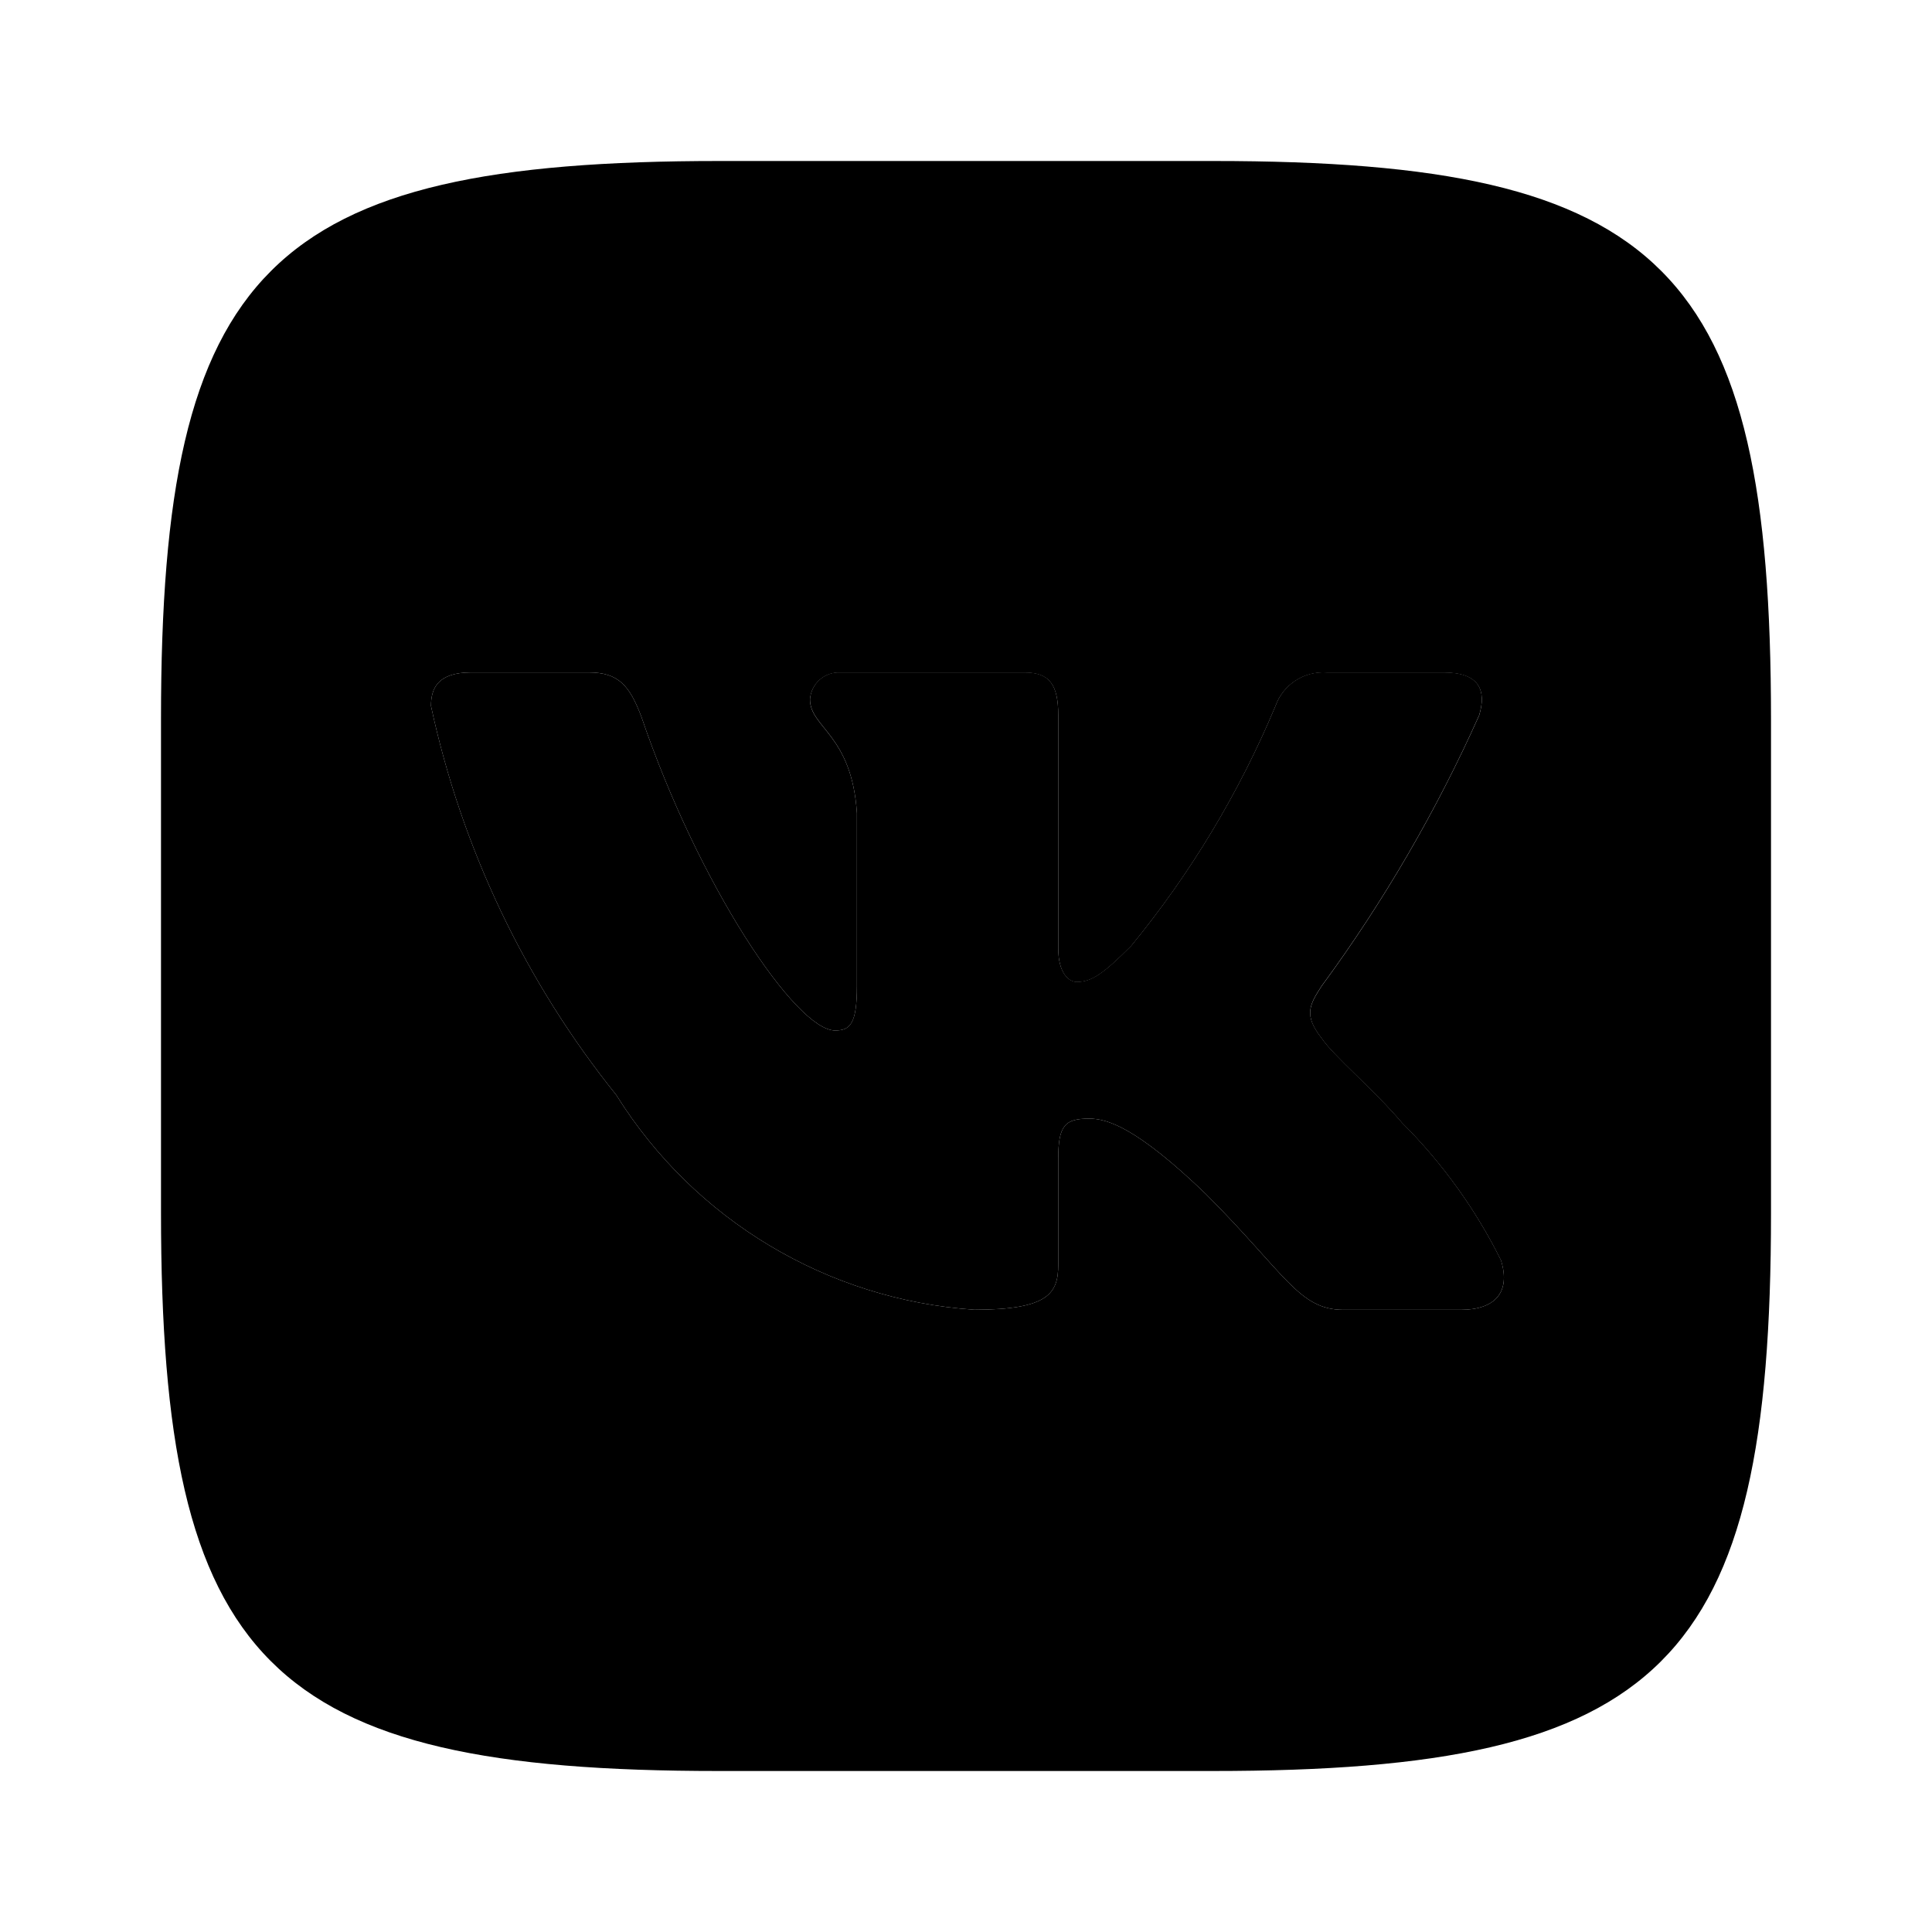
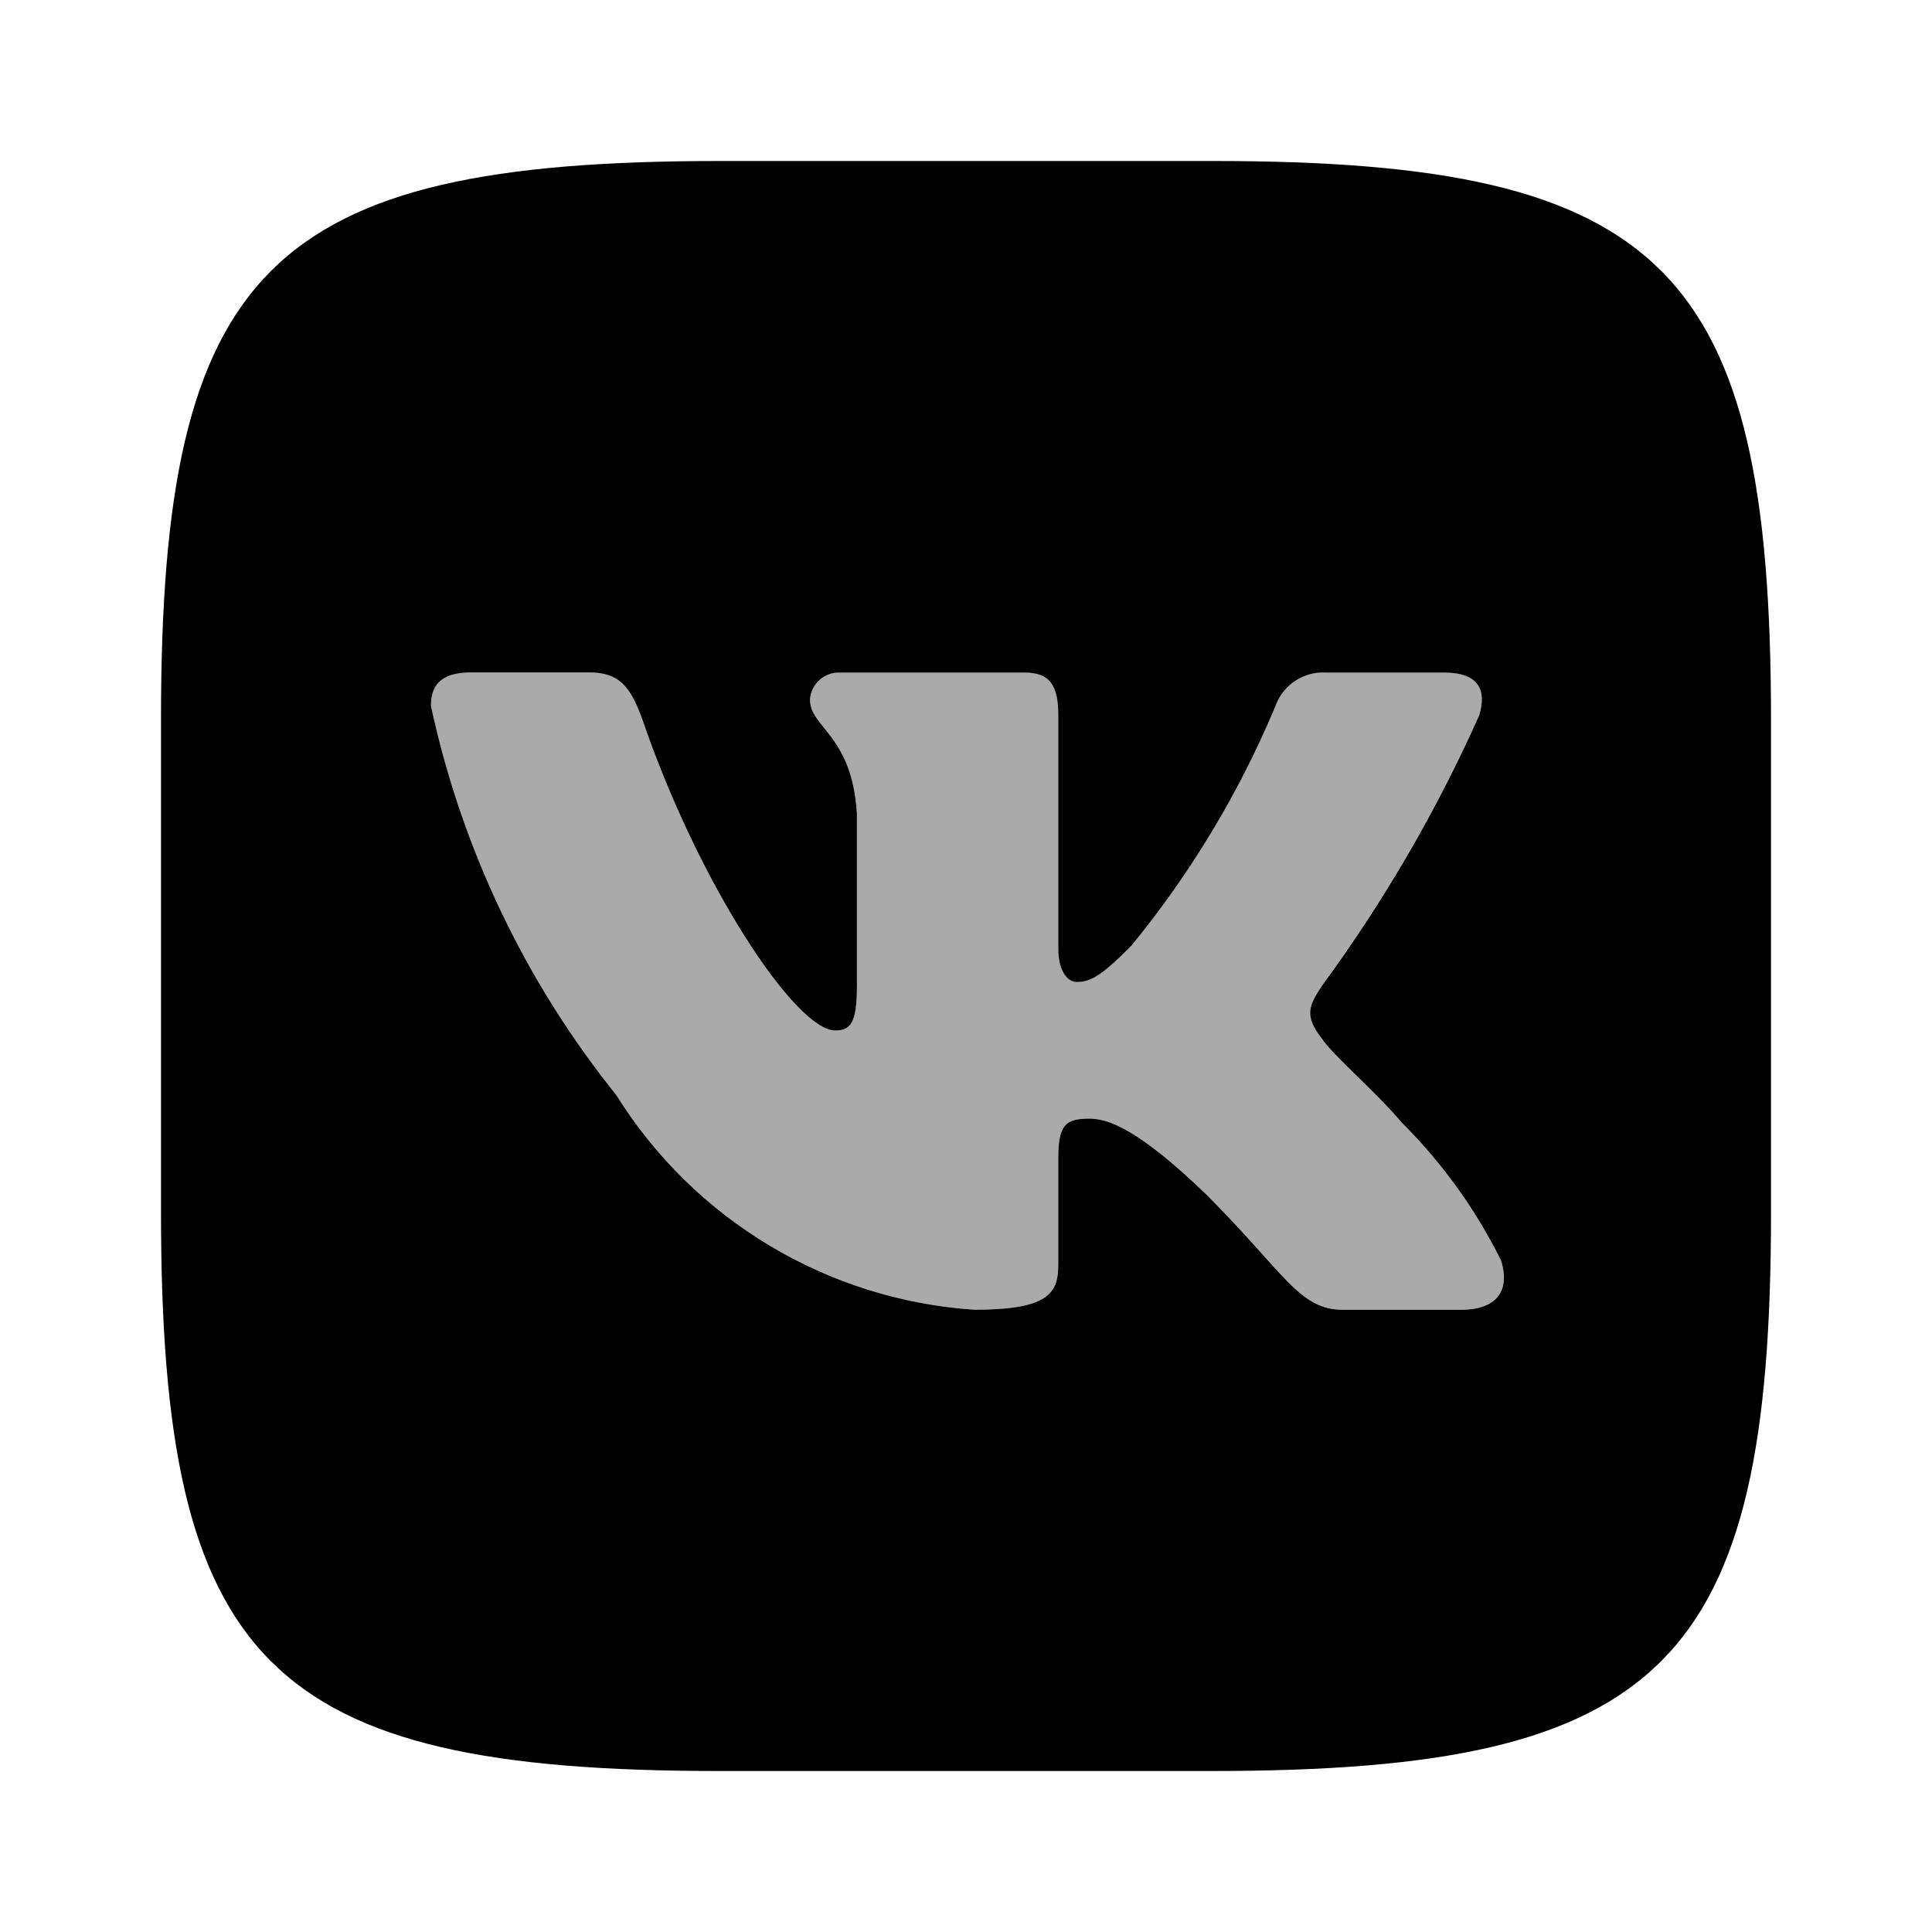
<svg xmlns="http://www.w3.org/2000/svg" enable-background="new 0 0 24 24" viewBox="0 0 24 24">
-   <path class="uim-tertiary" d="M18.146,16.271h-1.458c-0.552,0-0.719-0.448-1.708-1.438C14.115,14,13.75,13.896,13.531,13.896c-0.302,0-0.385,0.083-0.385,0.5v1.312c0,0.354-0.115,0.562-1.042,0.562c-1.825-0.123-3.48-1.115-4.448-2.667c-1.133-1.41-1.921-3.065-2.302-4.833c0-0.219,0.083-0.417,0.5-0.417h1.458c0.375,0,0.51,0.167,0.656,0.552c0.708,2.083,1.917,3.896,2.406,3.896c0.187,0,0.271-0.083,0.271-0.552v-2.146c-0.062-0.979-0.583-1.062-0.583-1.417c0.014-0.194,0.18-0.342,0.375-0.333h2.292c0.312,0,0.417,0.156,0.417,0.531v2.896c0,0.312,0.135,0.417,0.229,0.417c0.187,0,0.333-0.104,0.677-0.448c0.739-0.901,1.342-1.904,1.792-2.979c0.094-0.266,0.354-0.436,0.635-0.417h1.458c0.438,0,0.531,0.219,0.438,0.531c-0.531,1.188-1.187,2.316-1.958,3.365c-0.156,0.24-0.219,0.365,0,0.646c0.146,0.219,0.656,0.646,1,1.052c0.5,0.499,0.915,1.076,1.229,1.708C18.771,16.062,18.562,16.271,18.146,16.271z" />
-   <path class="uim-primary" d="M15.073,2H8.938C3.333,2,2,3.333,2,8.927v6.135C2,20.667,3.323,22,8.927,22h6.135C20.667,22,22,20.677,22,15.073V8.938C22,3.333,20.677,2,15.073,2z M18.146,16.271H16.688c-0.552,0-0.719-0.448-1.708-1.438C14.115,14,13.75,13.896,13.531,13.896c-0.302,0-0.385,0.083-0.385,0.5v1.312c0,0.354-0.115,0.562-1.042,0.562c-1.825-0.123-3.48-1.115-4.448-2.667c-1.133-1.41-1.921-3.065-2.302-4.833c0-0.219,0.083-0.417,0.5-0.417H7.312c0.375,0,0.51,0.167,0.656,0.552c0.708,2.083,1.917,3.896,2.406,3.896c0.188,0,0.271-0.083,0.271-0.552v-2.146C10.583,9.125,10.062,9.042,10.062,8.688c0.014-0.194,0.18-0.342,0.375-0.333h2.292c0.312,0,0.417,0.156,0.417,0.531v2.896c0,0.312,0.135,0.417,0.229,0.417c0.188,0,0.333-0.104,0.677-0.448c0.739-0.901,1.342-1.904,1.792-2.979c0.094-0.266,0.354-0.436,0.635-0.417h1.458c0.438,0,0.531,0.219,0.438,0.531c-0.531,1.188-1.187,2.316-1.958,3.365c-0.156,0.24-0.219,0.365,0,0.646c0.146,0.219,0.656,0.646,1,1.052c0.5,0.499,0.915,1.076,1.229,1.708C18.771,16.062,18.562,16.271,18.146,16.271z" />
+   <path fill="#aaa" d="M18.146,16.271h-1.458c-0.552,0-0.719-0.448-1.708-1.438C14.115,14,13.75,13.896,13.531,13.896c-0.302,0-0.385,0.083-0.385,0.5v1.312c0,0.354-0.115,0.562-1.042,0.562c-1.825-0.123-3.48-1.115-4.448-2.667c-1.133-1.41-1.921-3.065-2.302-4.833c0-0.219,0.083-0.417,0.5-0.417h1.458c0.375,0,0.51,0.167,0.656,0.552c0.708,2.083,1.917,3.896,2.406,3.896c0.187,0,0.271-0.083,0.271-0.552v-2.146c-0.062-0.979-0.583-1.062-0.583-1.417c0.014-0.194,0.18-0.342,0.375-0.333h2.292c0.312,0,0.417,0.156,0.417,0.531v2.896c0,0.312,0.135,0.417,0.229,0.417c0.187,0,0.333-0.104,0.677-0.448c0.739-0.901,1.342-1.904,1.792-2.979c0.094-0.266,0.354-0.436,0.635-0.417h1.458c0.438,0,0.531,0.219,0.438,0.531c-0.531,1.188-1.187,2.316-1.958,3.365c-0.156,0.24-0.219,0.365,0,0.646c0.146,0.219,0.656,0.646,1,1.052c0.5,0.499,0.915,1.076,1.229,1.708C18.771,16.062,18.562,16.271,18.146,16.271z" />
+   <path fill="#000" d="M15.073,2H8.938C3.333,2,2,3.333,2,8.927v6.135C2,20.667,3.323,22,8.927,22h6.135C20.667,22,22,20.677,22,15.073V8.938C22,3.333,20.677,2,15.073,2z M18.146,16.271H16.688c-0.552,0-0.719-0.448-1.708-1.438C14.115,14,13.75,13.896,13.531,13.896c-0.302,0-0.385,0.083-0.385,0.5v1.312c0,0.354-0.115,0.562-1.042,0.562c-1.825-0.123-3.48-1.115-4.448-2.667c-1.133-1.41-1.921-3.065-2.302-4.833c0-0.219,0.083-0.417,0.5-0.417H7.312c0.375,0,0.51,0.167,0.656,0.552c0.708,2.083,1.917,3.896,2.406,3.896c0.188,0,0.271-0.083,0.271-0.552v-2.146C10.583,9.125,10.062,9.042,10.062,8.688c0.014-0.194,0.18-0.342,0.375-0.333h2.292c0.312,0,0.417,0.156,0.417,0.531v2.896c0,0.312,0.135,0.417,0.229,0.417c0.188,0,0.333-0.104,0.677-0.448c0.739-0.901,1.342-1.904,1.792-2.979c0.094-0.266,0.354-0.436,0.635-0.417h1.458c0.438,0,0.531,0.219,0.438,0.531c-0.531,1.188-1.187,2.316-1.958,3.365c-0.156,0.24-0.219,0.365,0,0.646c0.146,0.219,0.656,0.646,1,1.052c0.5,0.499,0.915,1.076,1.229,1.708C18.771,16.062,18.562,16.271,18.146,16.271z" />
</svg>
